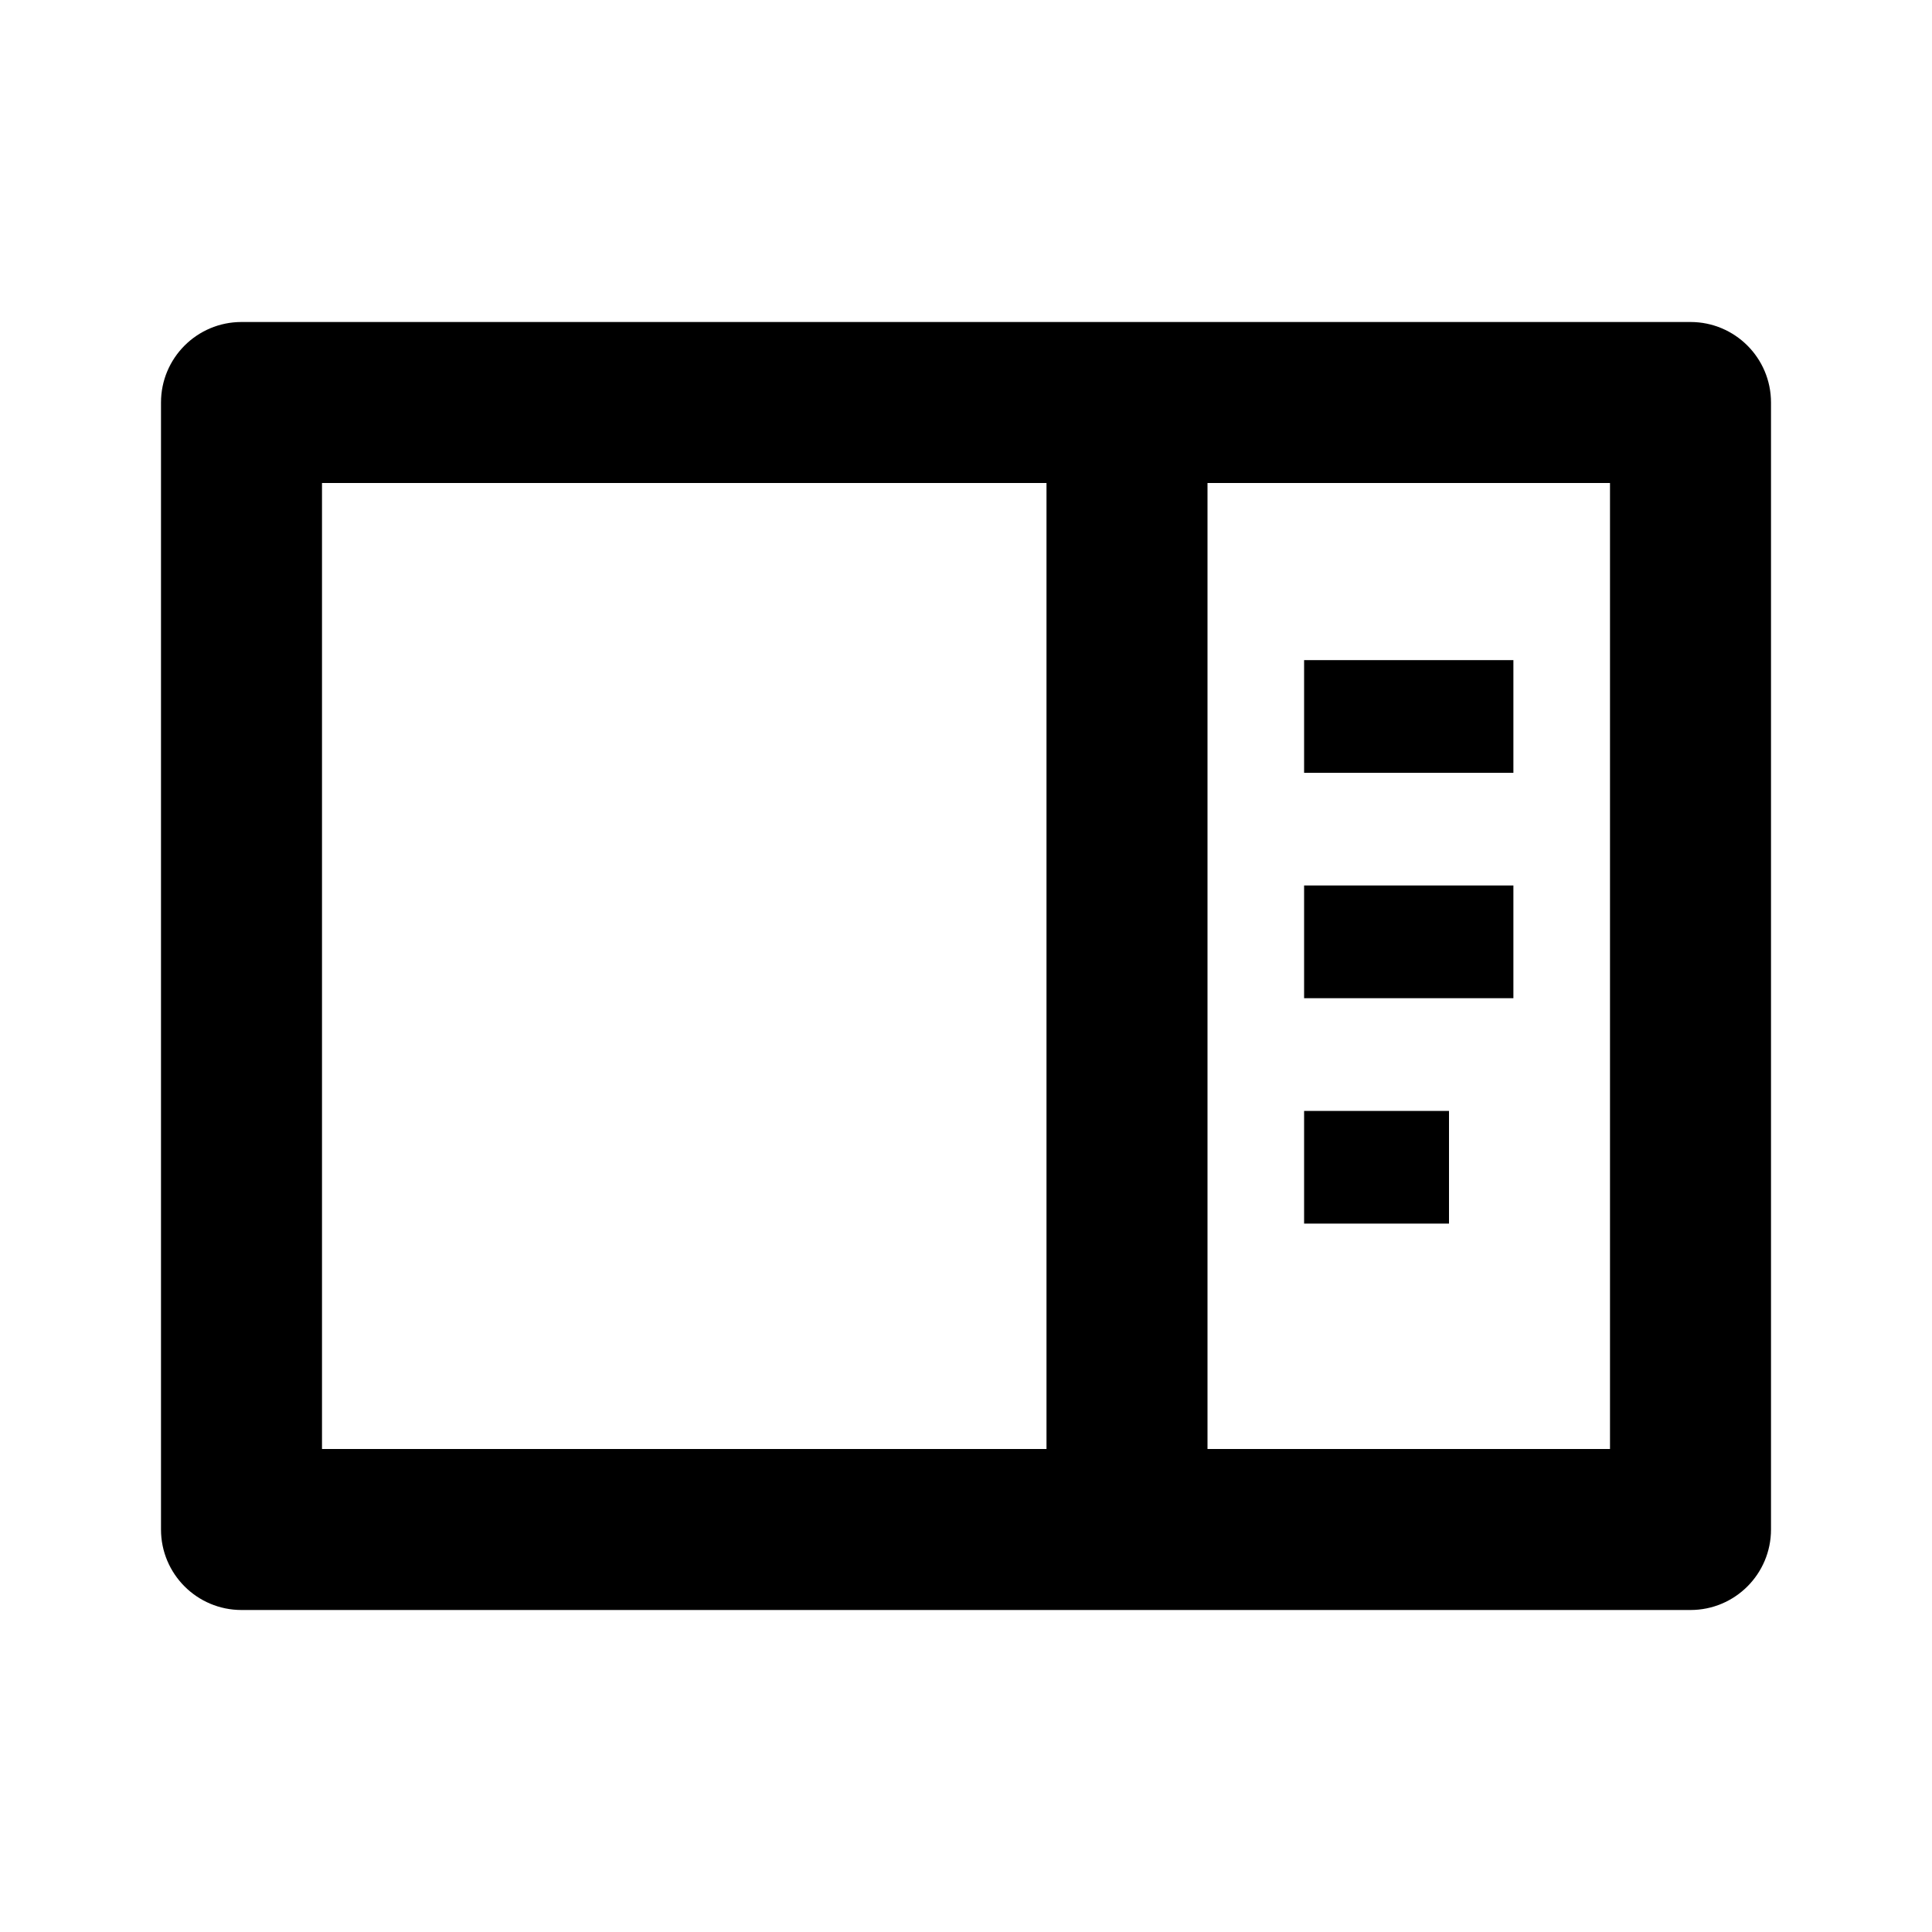
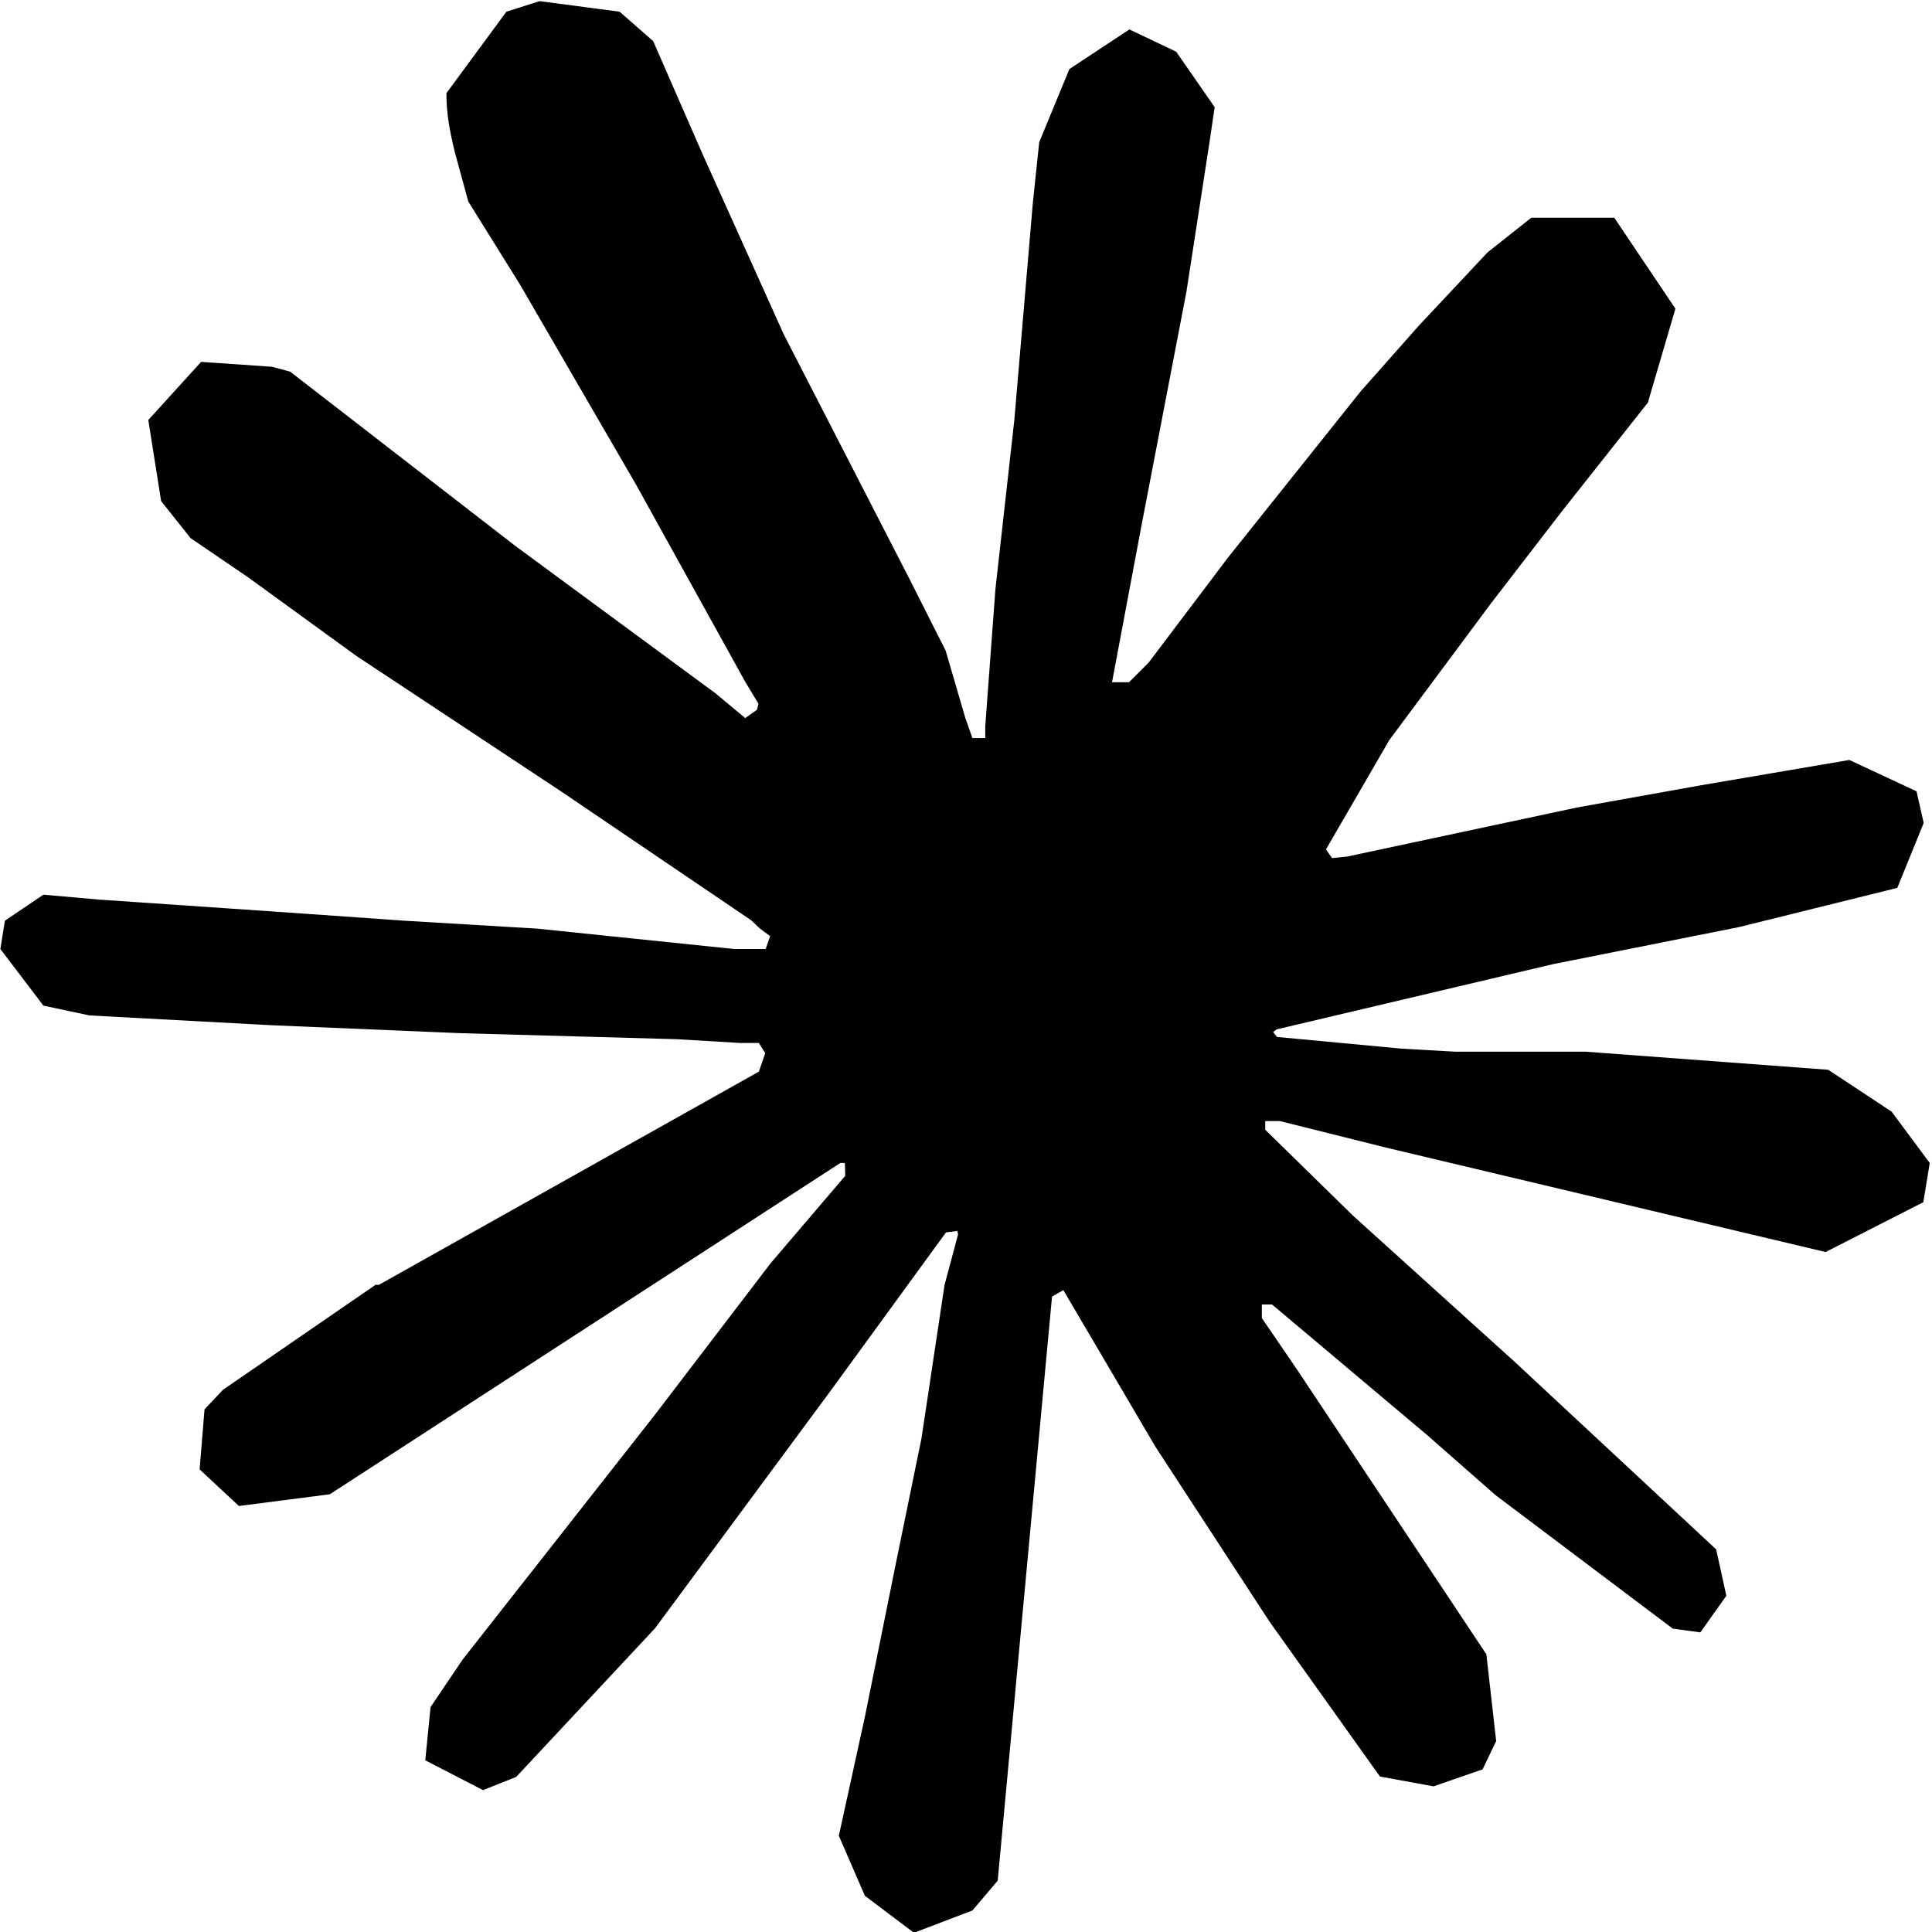
- <svg xmlns="http://www.w3.org/2000/svg" viewBox="0 0 24 24">
-   <path d="M3 4h18a1 1 0 0 1 1 1v14a1 1 0 0 1-1 1H3a1 1 0 0 1-1-1V5a1 1 0 0 1 1-1zm1 2v12h9V6H4zm11 0v12h5V6h-5zm1.2 2.2h2.6v1.4h-2.6V8.2zm0 2.8h2.6v1.4h-2.6V11zm0 2.8h1.8v1.4h-1.8v-1.4z" />
+ <svg xmlns="http://www.w3.org/2000/svg" viewBox="0 0 512 512">
+   <path d="M100.4 340.5l100.7-56.5 1.7-4.9-1.7-2.7-4.9 0-16.8-1-57.5-1.6-49.9-2.1-48.3-2.6-12.2-2.6-11.4-15 1.2-7.5 10.2-6.9 14.7 1.3c18.9 1.3 45.9 3.1 81 5.6l35.2 2.1 52.2 5.4 8.3 0 1.2-3.4-2.8-2.1-2.2-2.1-50.3-34.1-54.4-36-28.5-20.7-15.4-10.5-7.8-9.8-3.4-21.5 14-15.4 18.8 1.3 4.8 1.3 19 14.7 40.7 31.5 53.1 39.1 7.8 6.5 3.1-2.2 .4-1.6-3.5-5.8-28.9-52.2-30.8-53.1-13.7-22-3.6-13.2c-1.3-5.4-2.2-10-2.2-15.5l15.9-21.6 8.8-2.8 21.2 2.8 8.9 7.8 13.2 30.2 21.4 47.5 33.2 64.6 9.7 19.2 5.2 17.8 1.9 5.4 3.4 0 0-3.1 2.7-36.4 5-44.7 4.9-57.5 1.7-16.2 8-19.4 15.9-10.5 12.4 5.9 10.2 14.7-1.4 9.5-6.1 39.5-11.9 61.9-7.8 41.5 4.5 0 5.2-5.2 21-27.8 35.2-44.1 15.5-17.5 18.1-19.3 11.6-9.2 22 0 16.2 24.1-7.3 24.9-22.7 28.7-18.8 24.4-27 36.3-16.8 29 1.6 2.3 4-.4 60.9-13 32.9-5.9 39.3-6.7 17.8 8.3 1.9 8.4-7 17.2-42 10.4-49.2 9.8-73.3 17.3-.9 .7 1 1.3 33 3.1 14.1 .8 34.6 0 64.4 4.8 16.8 11.1 10.1 13.6-1.7 10.4-25.9 13.2c-15.5-3.7-54.4-12.9-116.6-27.7l-28-7-3.9 0 0 2.3 23.3 22.8 42.7 38.6 53.5 49.8 2.7 12.3-6.9 9.7-7.3-1-47-35.4-18.1-15.9-41.1-34.6-2.7 0 0 3.6 9.5 13.9 50 75.2 2.6 23-3.6 7.5-13 4.5-14.2-2.6-29.3-41.1-30.2-46.3-24.4-41.5-3 1.7-14.4 154.8-6.7 7.9-15.5 5.9-13-9.8-6.9-15.9 6.9-31.5 8.3-41.1 6.7-32.7 6.1-40.6 3.6-13.5-.2-.9-3 .4-30.6 42-46.5 62.9-36.8 39.4-8.8 3.5-15.3-7.9 1.4-14.1 8.5-12.6 50.9-64.8 30.7-40.2 19.8-23.2-.1-3.4-1.2 0-135.3 87.8-24.1 3.1-10.4-9.7 1.3-15.9 4.9-5.2 40.7-28-.1 .1 0 .1z" />
</svg>
